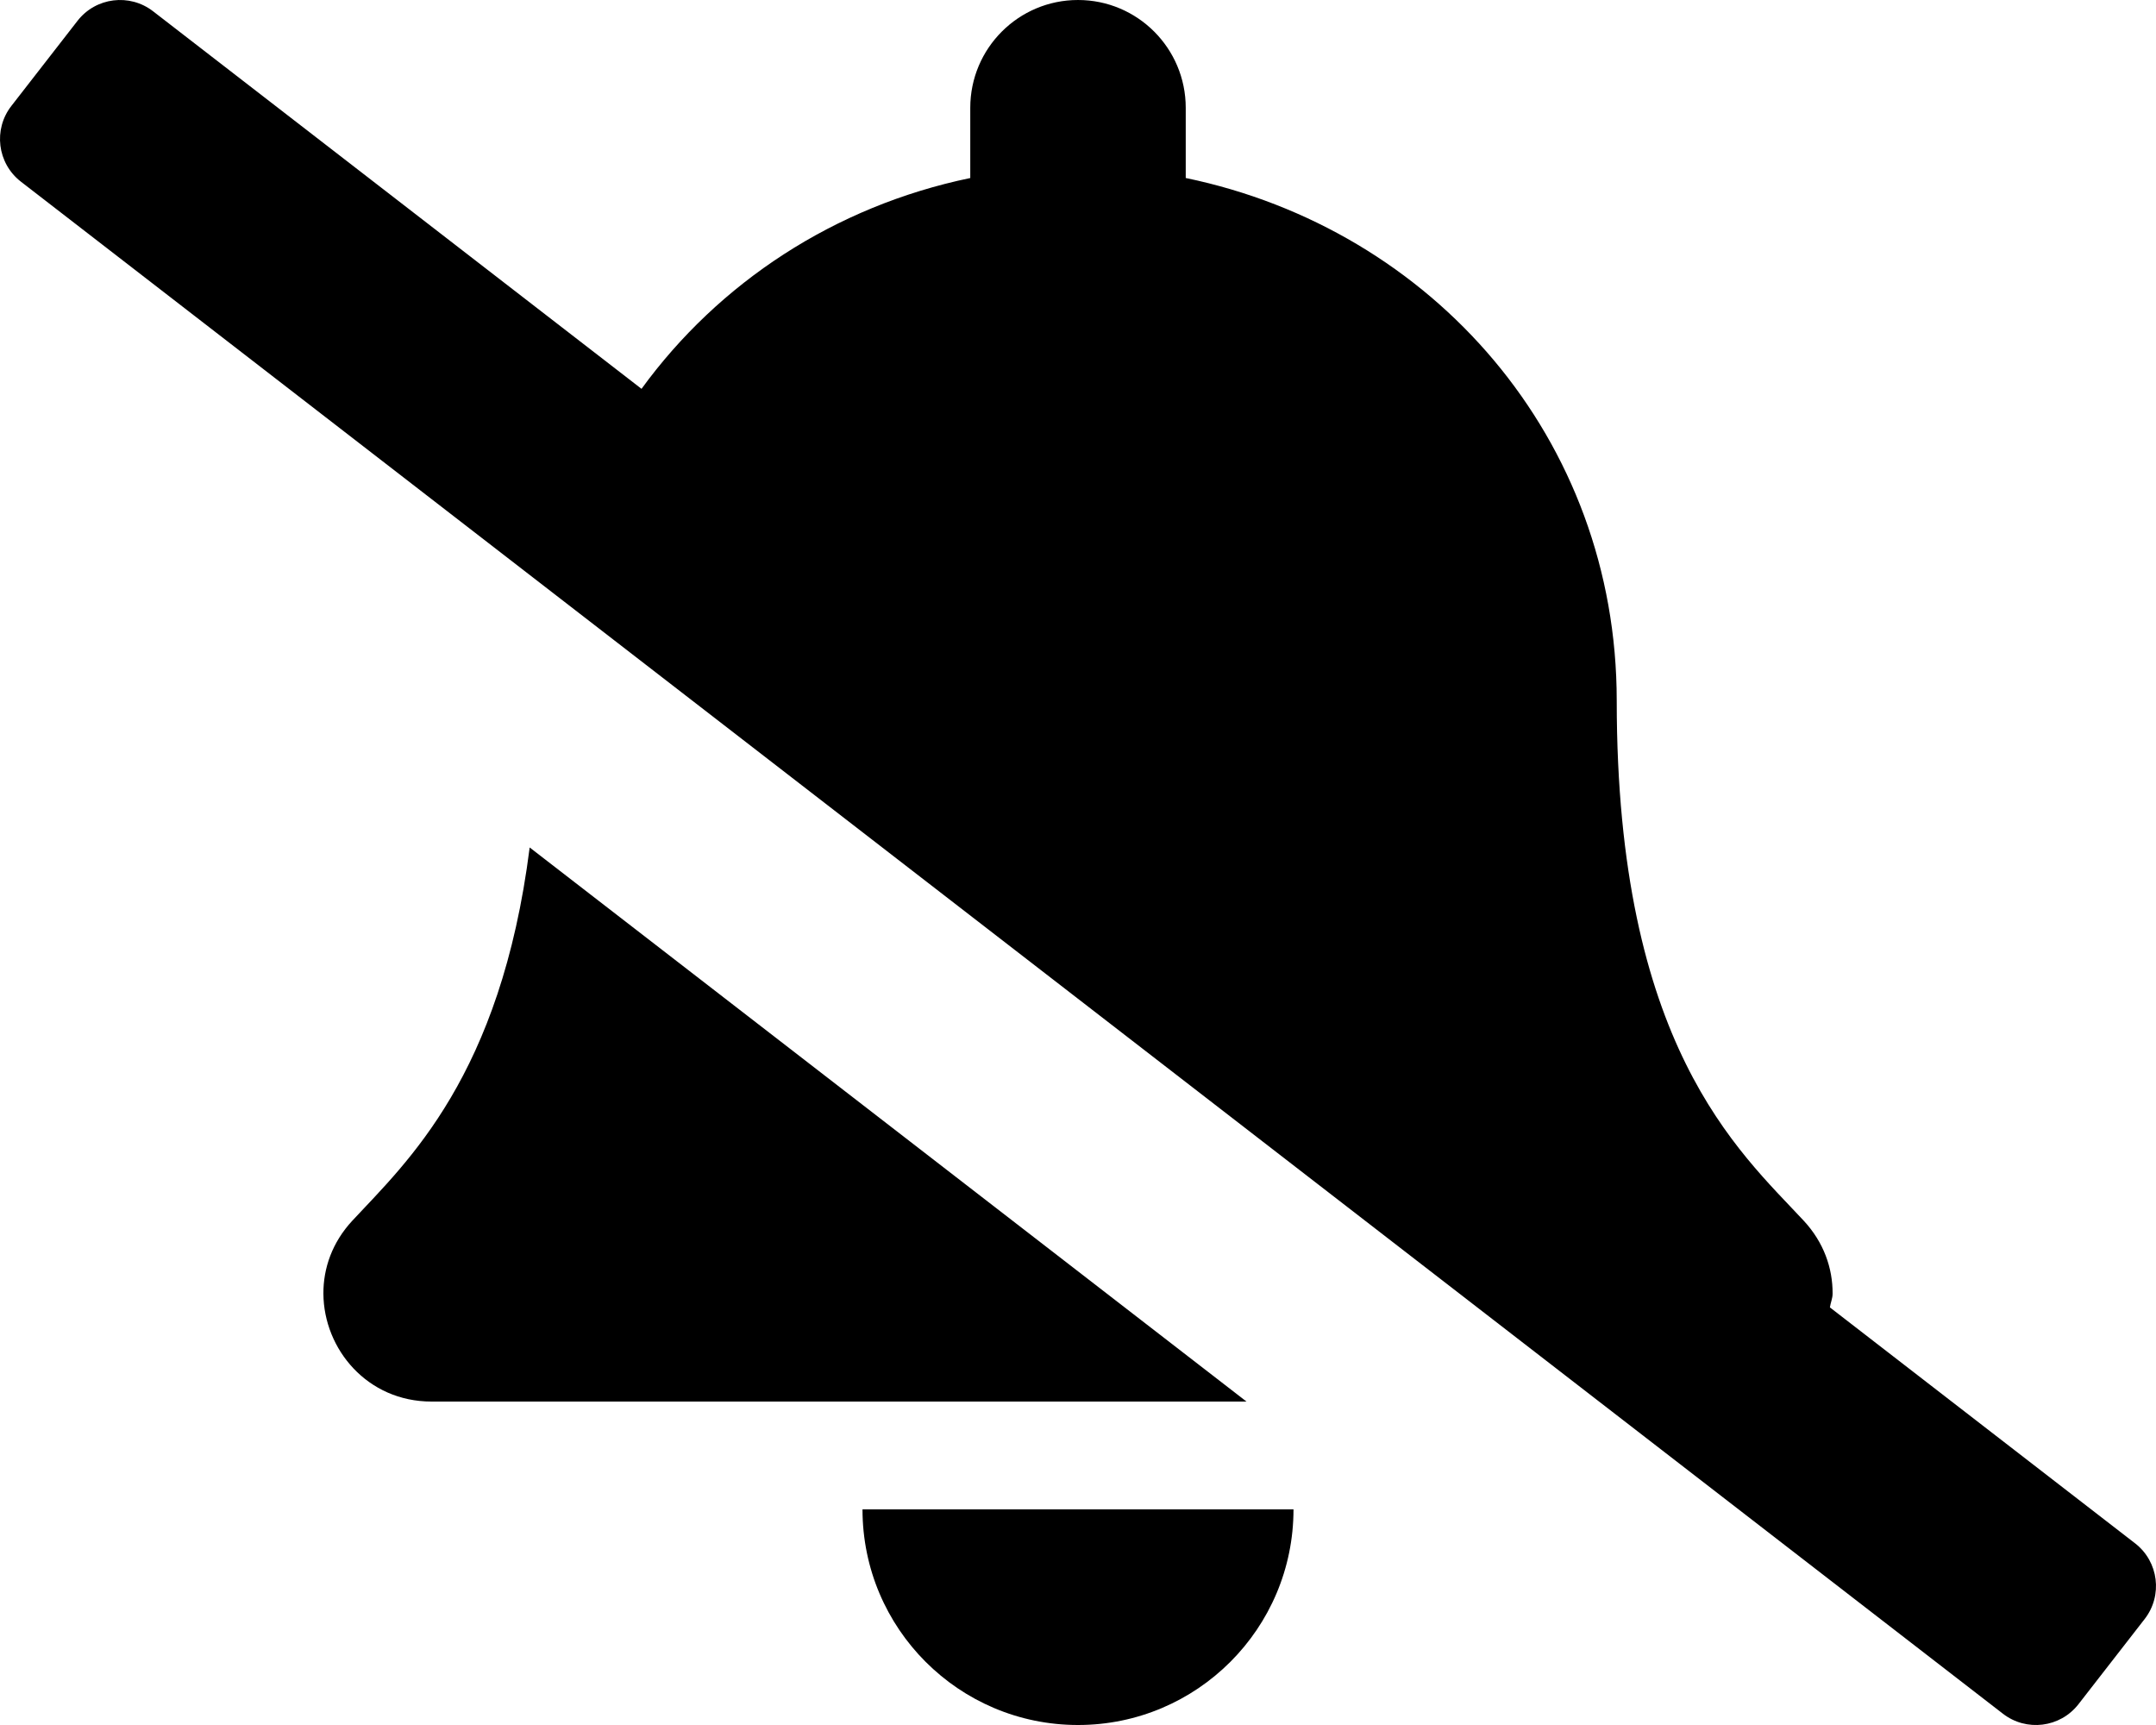
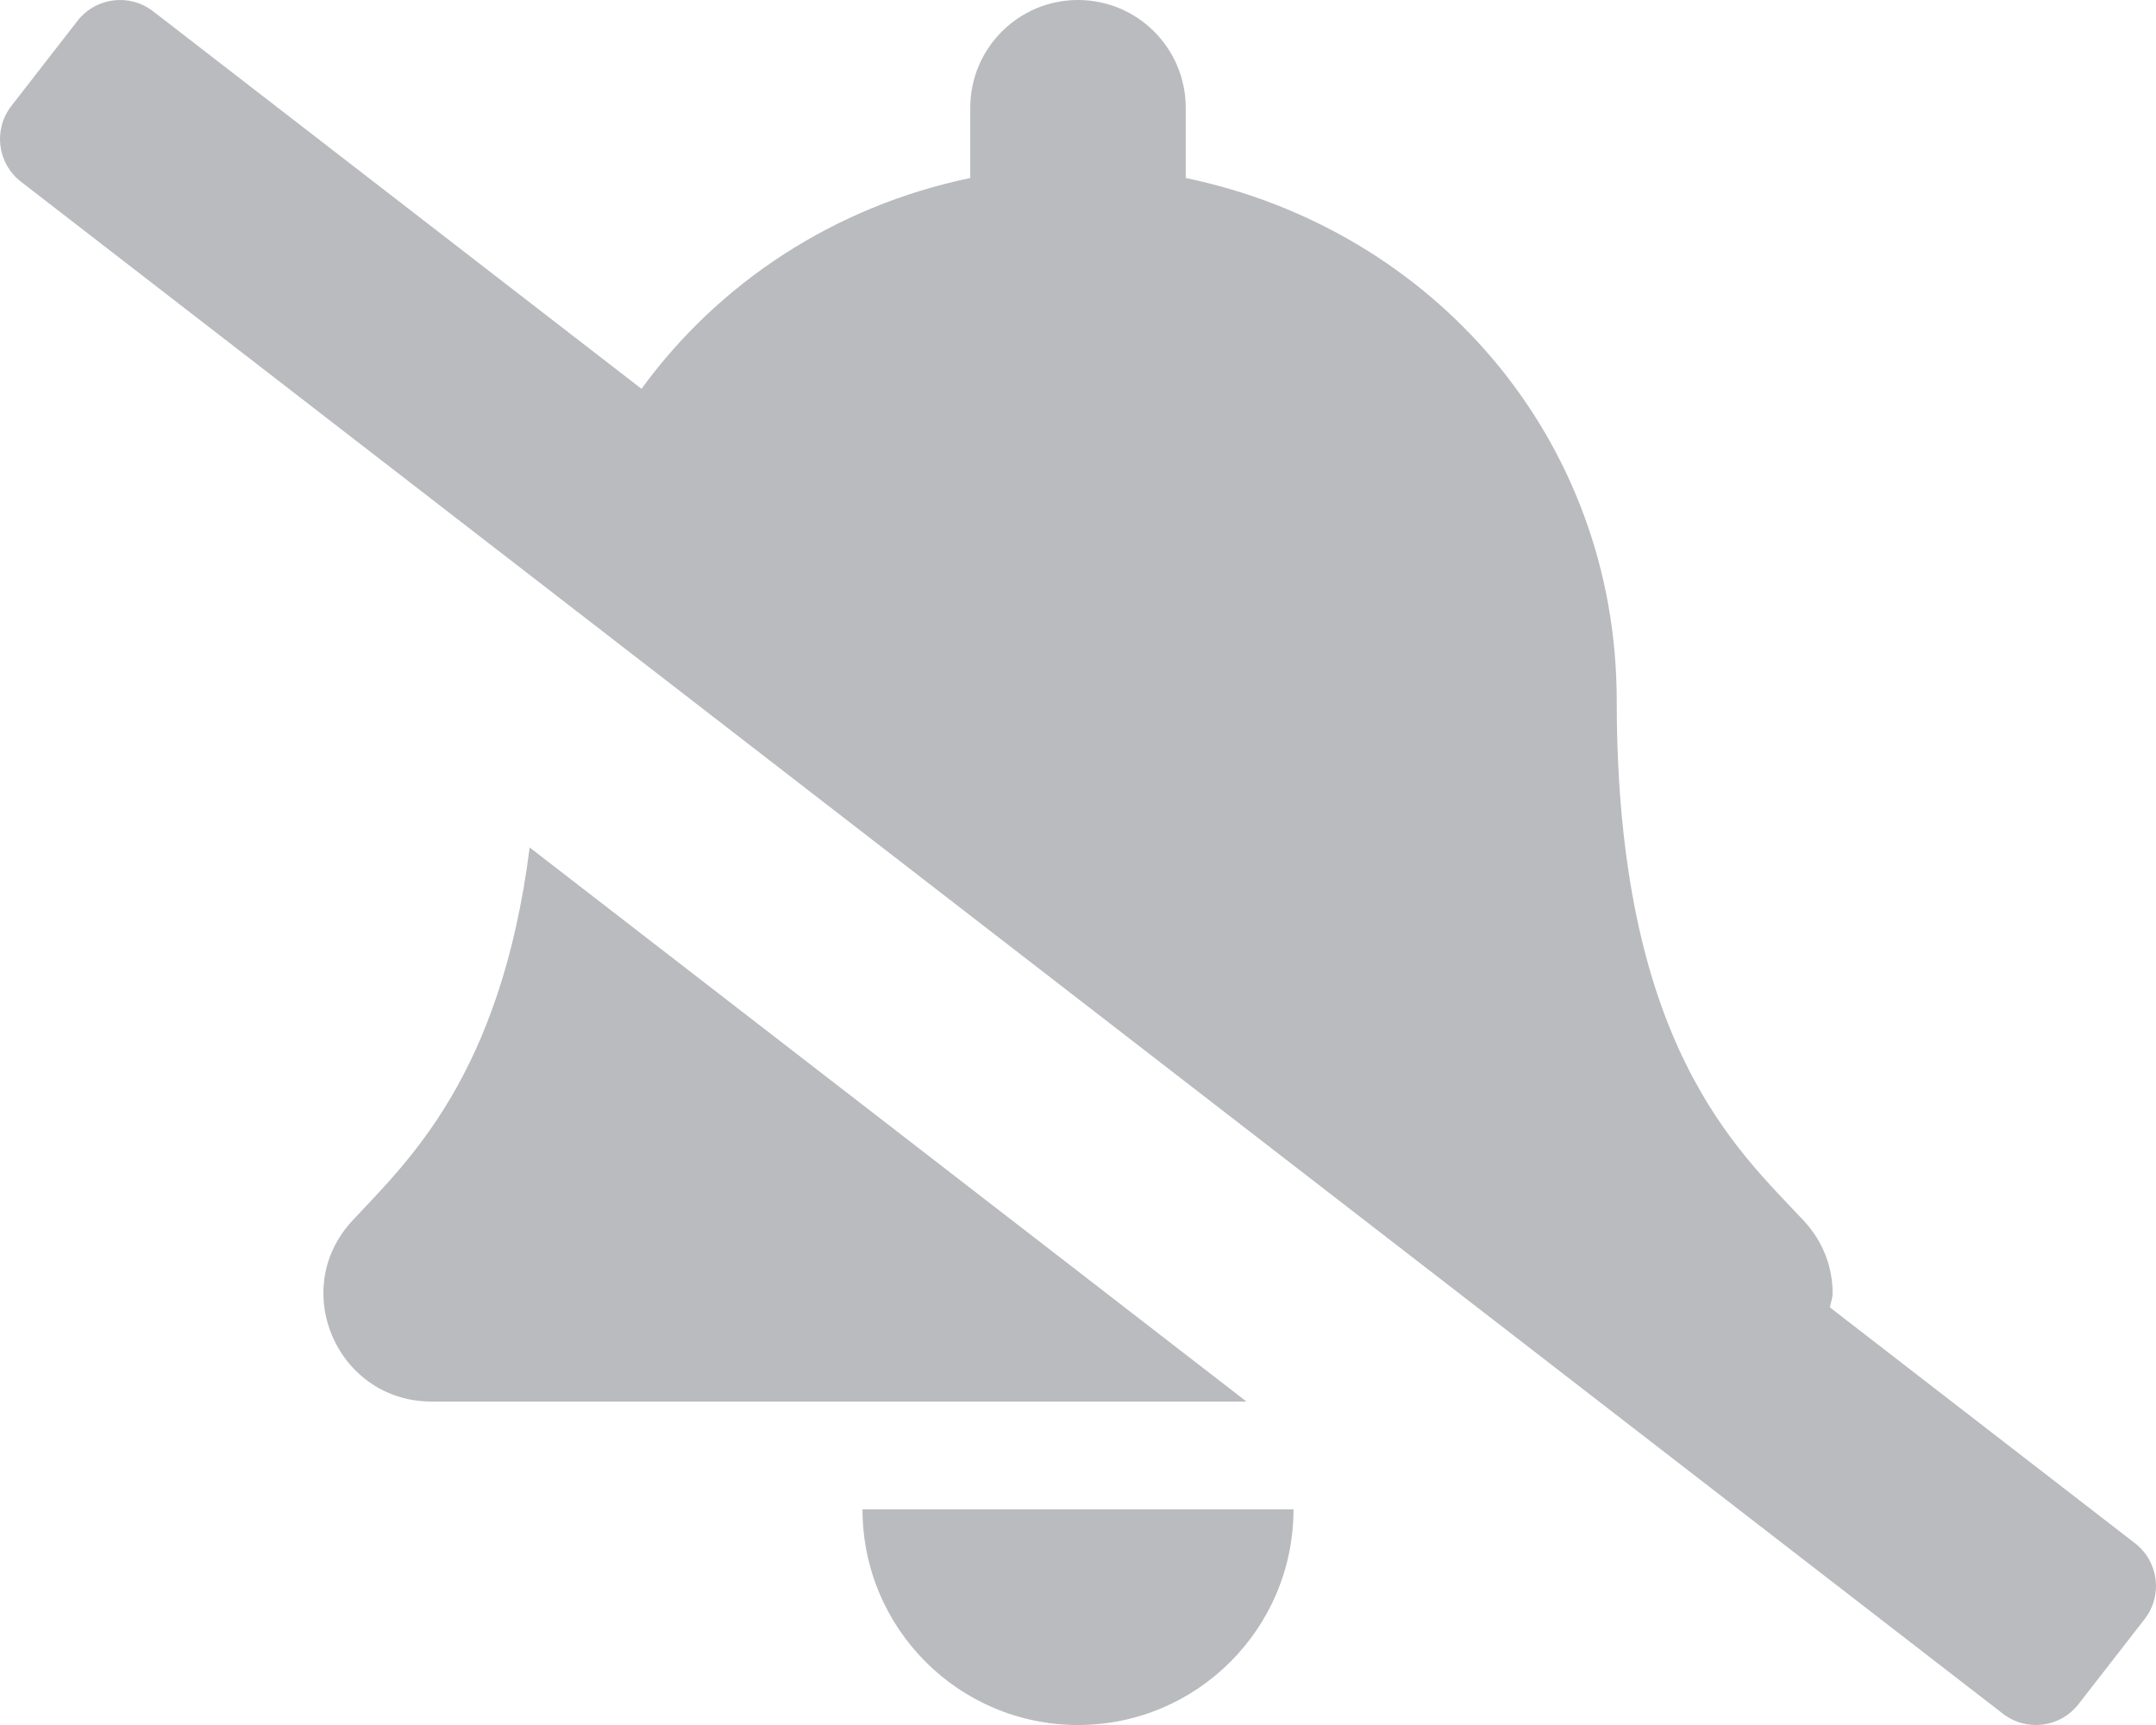
- <svg xmlns="http://www.w3.org/2000/svg" aria-hidden="true" focusable="false" data-prefix="fas" data-icon="bell-slash" class="svg-inline--fa fa-bell-slash fa-w-20" role="img" viewBox="0 0 640 512">
-   <path fill="currentColor" d="M633.82 458.1l-90.62-70.05c.19-1.38.8-2.66.8-4.06.05-7.55-2.61-15.27-8.61-21.71-19.32-20.76-55.47-51.99-55.47-154.29 0-77.7-54.48-139.9-127.94-155.16V32c0-17.67-14.32-32-31.98-32s-31.98 14.33-31.98 32v20.84c-40.33 8.38-74.66 31.07-97.59 62.57L45.47 3.37C38.49-2.05 28.43-.8 23.01 6.18L3.37 31.45C-2.05 38.42-.8 48.47 6.18 53.9l588.35 454.73c6.98 5.43 17.03 4.17 22.46-2.81l19.64-25.27c5.42-6.97 4.17-17.02-2.81-22.45zM157.23 251.54c-8.61 67.96-36.41 93.33-52.62 110.75-6 6.45-8.66 14.16-8.61 21.71.11 16.4 12.98 32 32.1 32h241.92L157.23 251.54zM320 512c35.32 0 63.97-28.65 63.97-64H256.03c0 35.35 28.65 64 63.97 64z" />
+ <svg xmlns="http://www.w3.org/2000/svg" width="153.6pt" height="122.88pt" viewBox="0 0 153.6 122.88">
+   <defs />
+   <path id="shape0" transform="matrix(0.24 0 0 0.24 0.0002128336 0)" fill="#b9bbbe" stroke-opacity="0" stroke="#000000" stroke-width="0" stroke-linecap="square" stroke-linejoin="bevel" d="M633.819 458.1L543.199 388.05C543.389 386.67 543.999 385.39 543.999 383.99C544.049 376.44 541.389 368.72 535.389 362.28C516.069 341.52 479.919 310.29 479.919 207.99C479.919 130.29 425.439 68.09 351.979 52.83L351.979 32C351.979 14.33 337.659 0 319.999 0C302.339 0 288.019 14.33 288.019 32L288.019 52.84C247.689 61.22 213.359 83.91 190.429 115.41L45.469 3.37C38.489 -2.05 28.429 -0.8 23.009 6.18L3.369 31.45C-2.051 38.42 -0.801 48.47 6.179 53.9L594.529 508.63C601.509 514.06 611.559 512.8 616.989 505.82L636.629 480.55C642.049 473.58 640.799 463.53 633.819 458.1ZM157.229 251.54C148.619 319.5 120.819 344.87 104.609 362.29C98.609 368.74 95.949 376.45 95.999 384C96.109 400.4 108.979 416 128.099 416L370.019 416ZM319.999 512C355.319 512 383.969 483.35 383.969 448L256.029 448C256.029 483.35 284.679 512 319.999 512Z" />
</svg>
